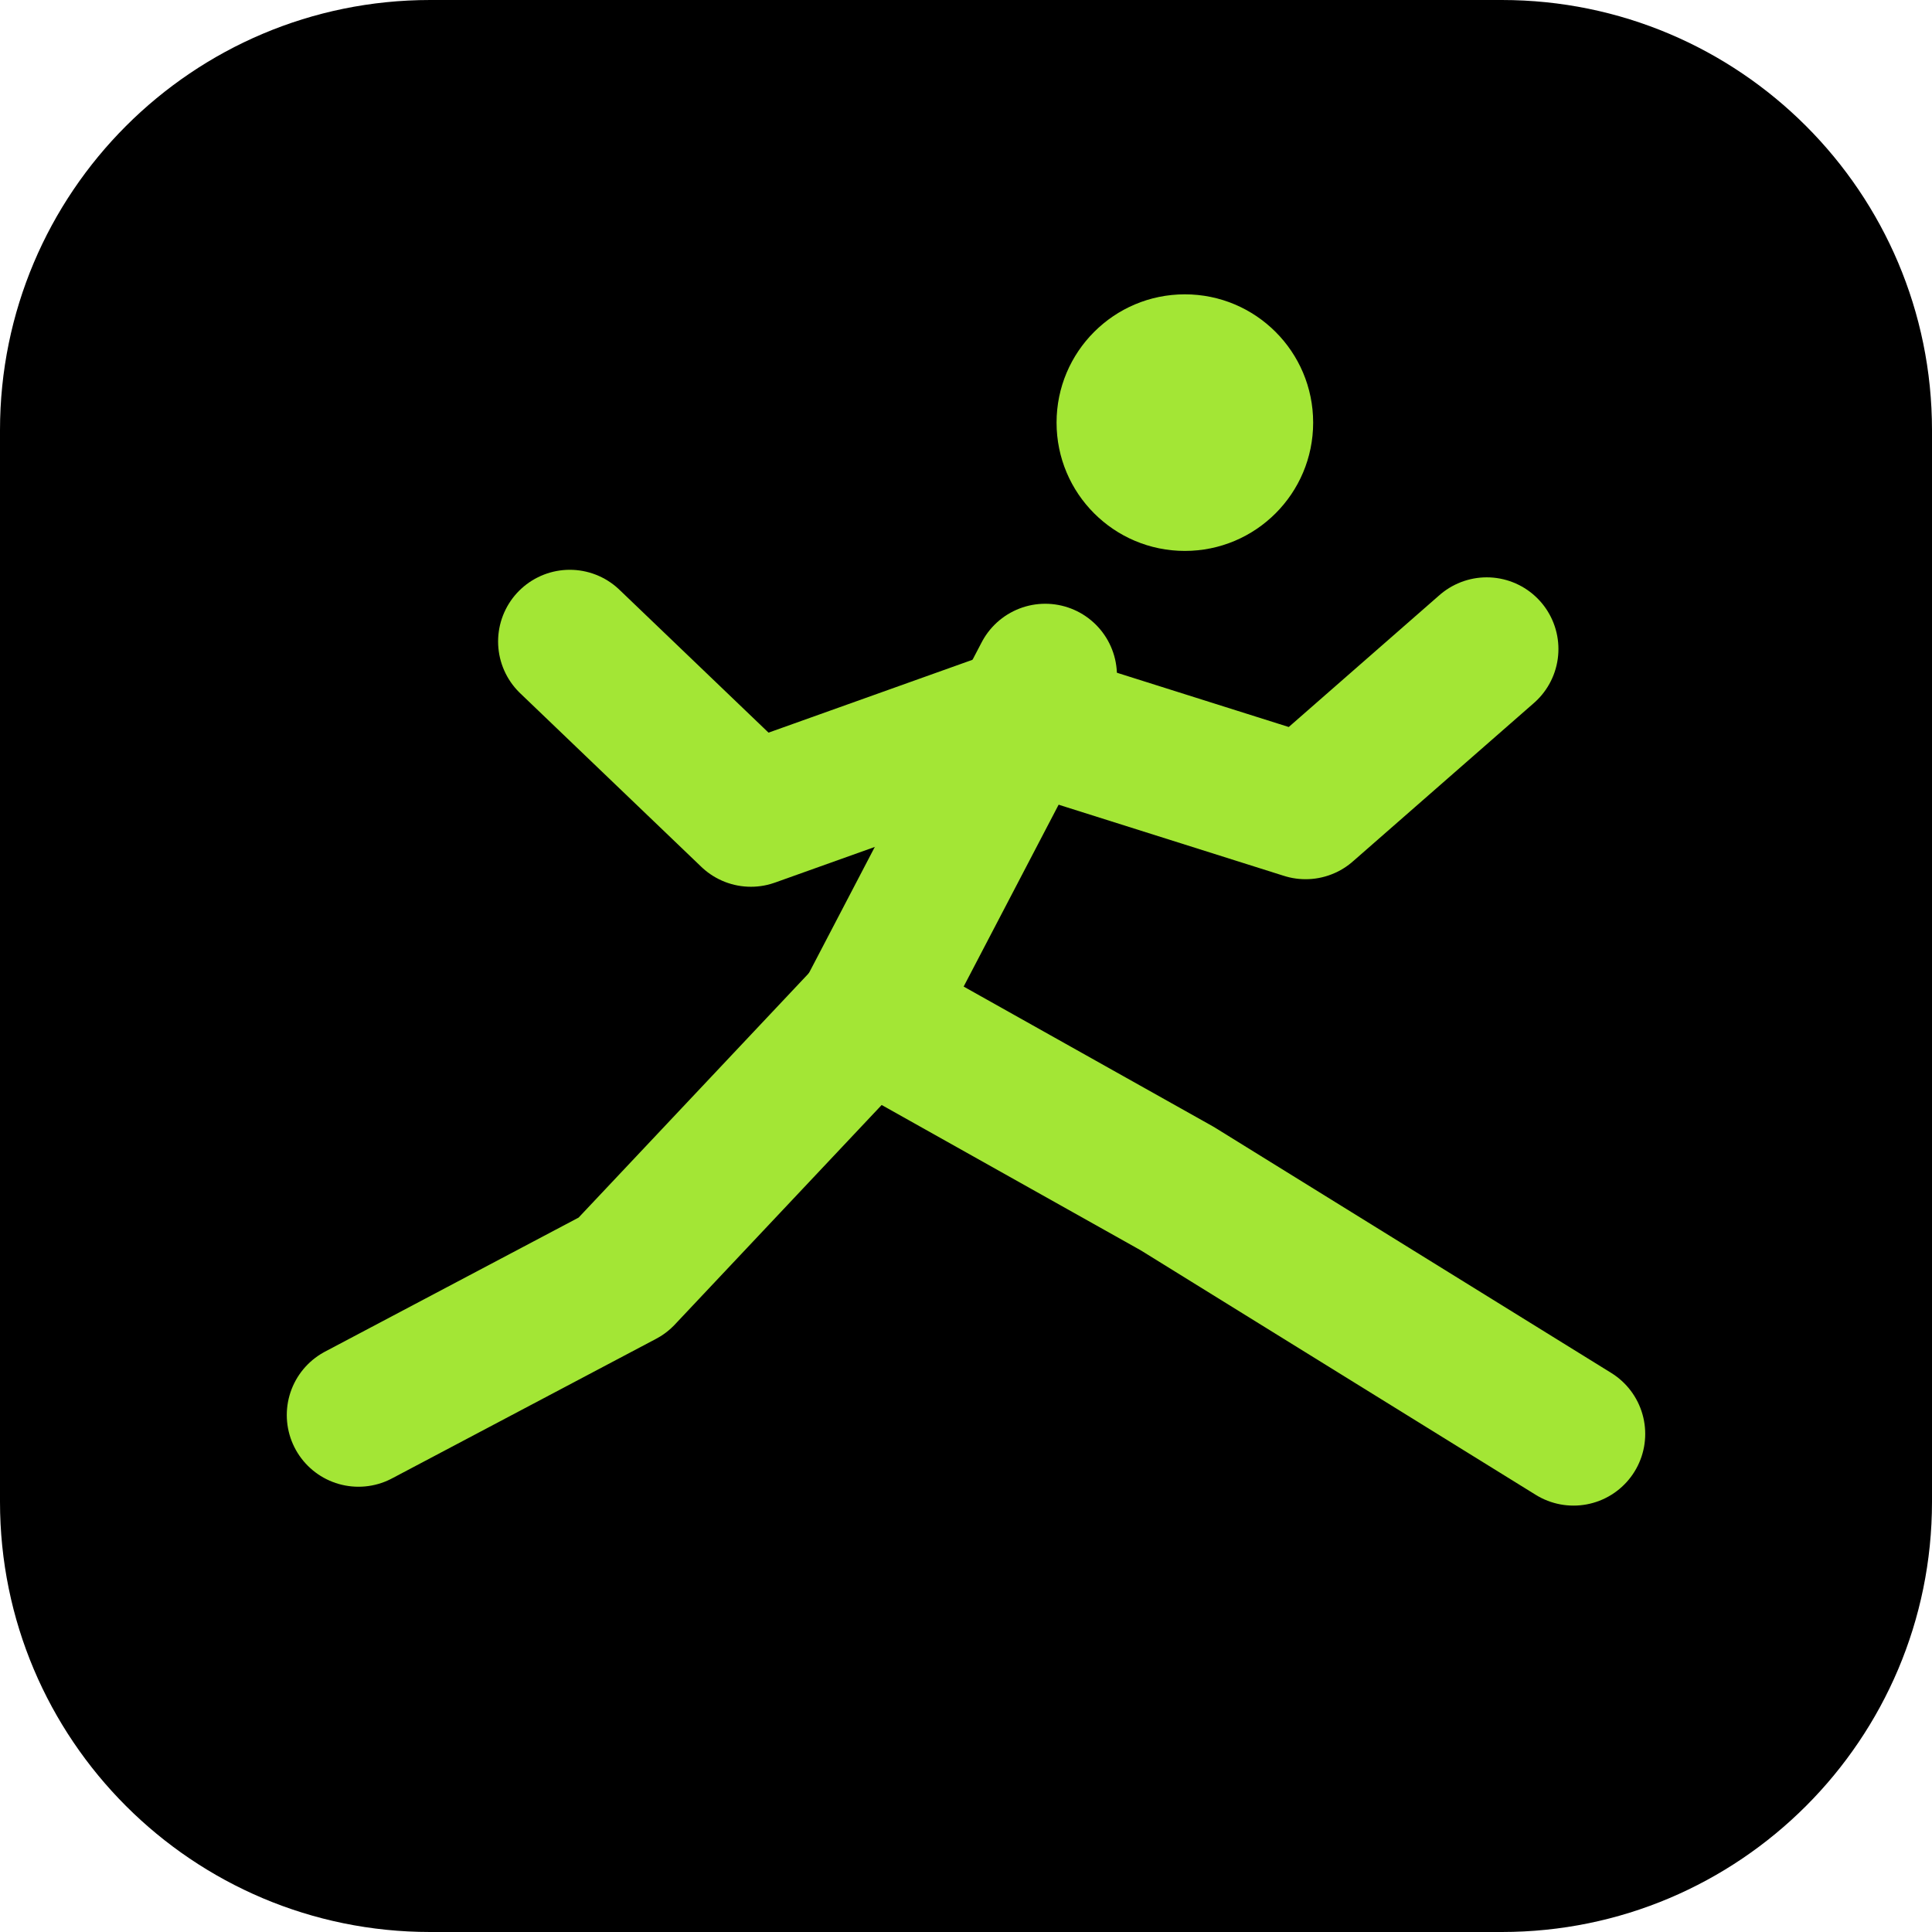
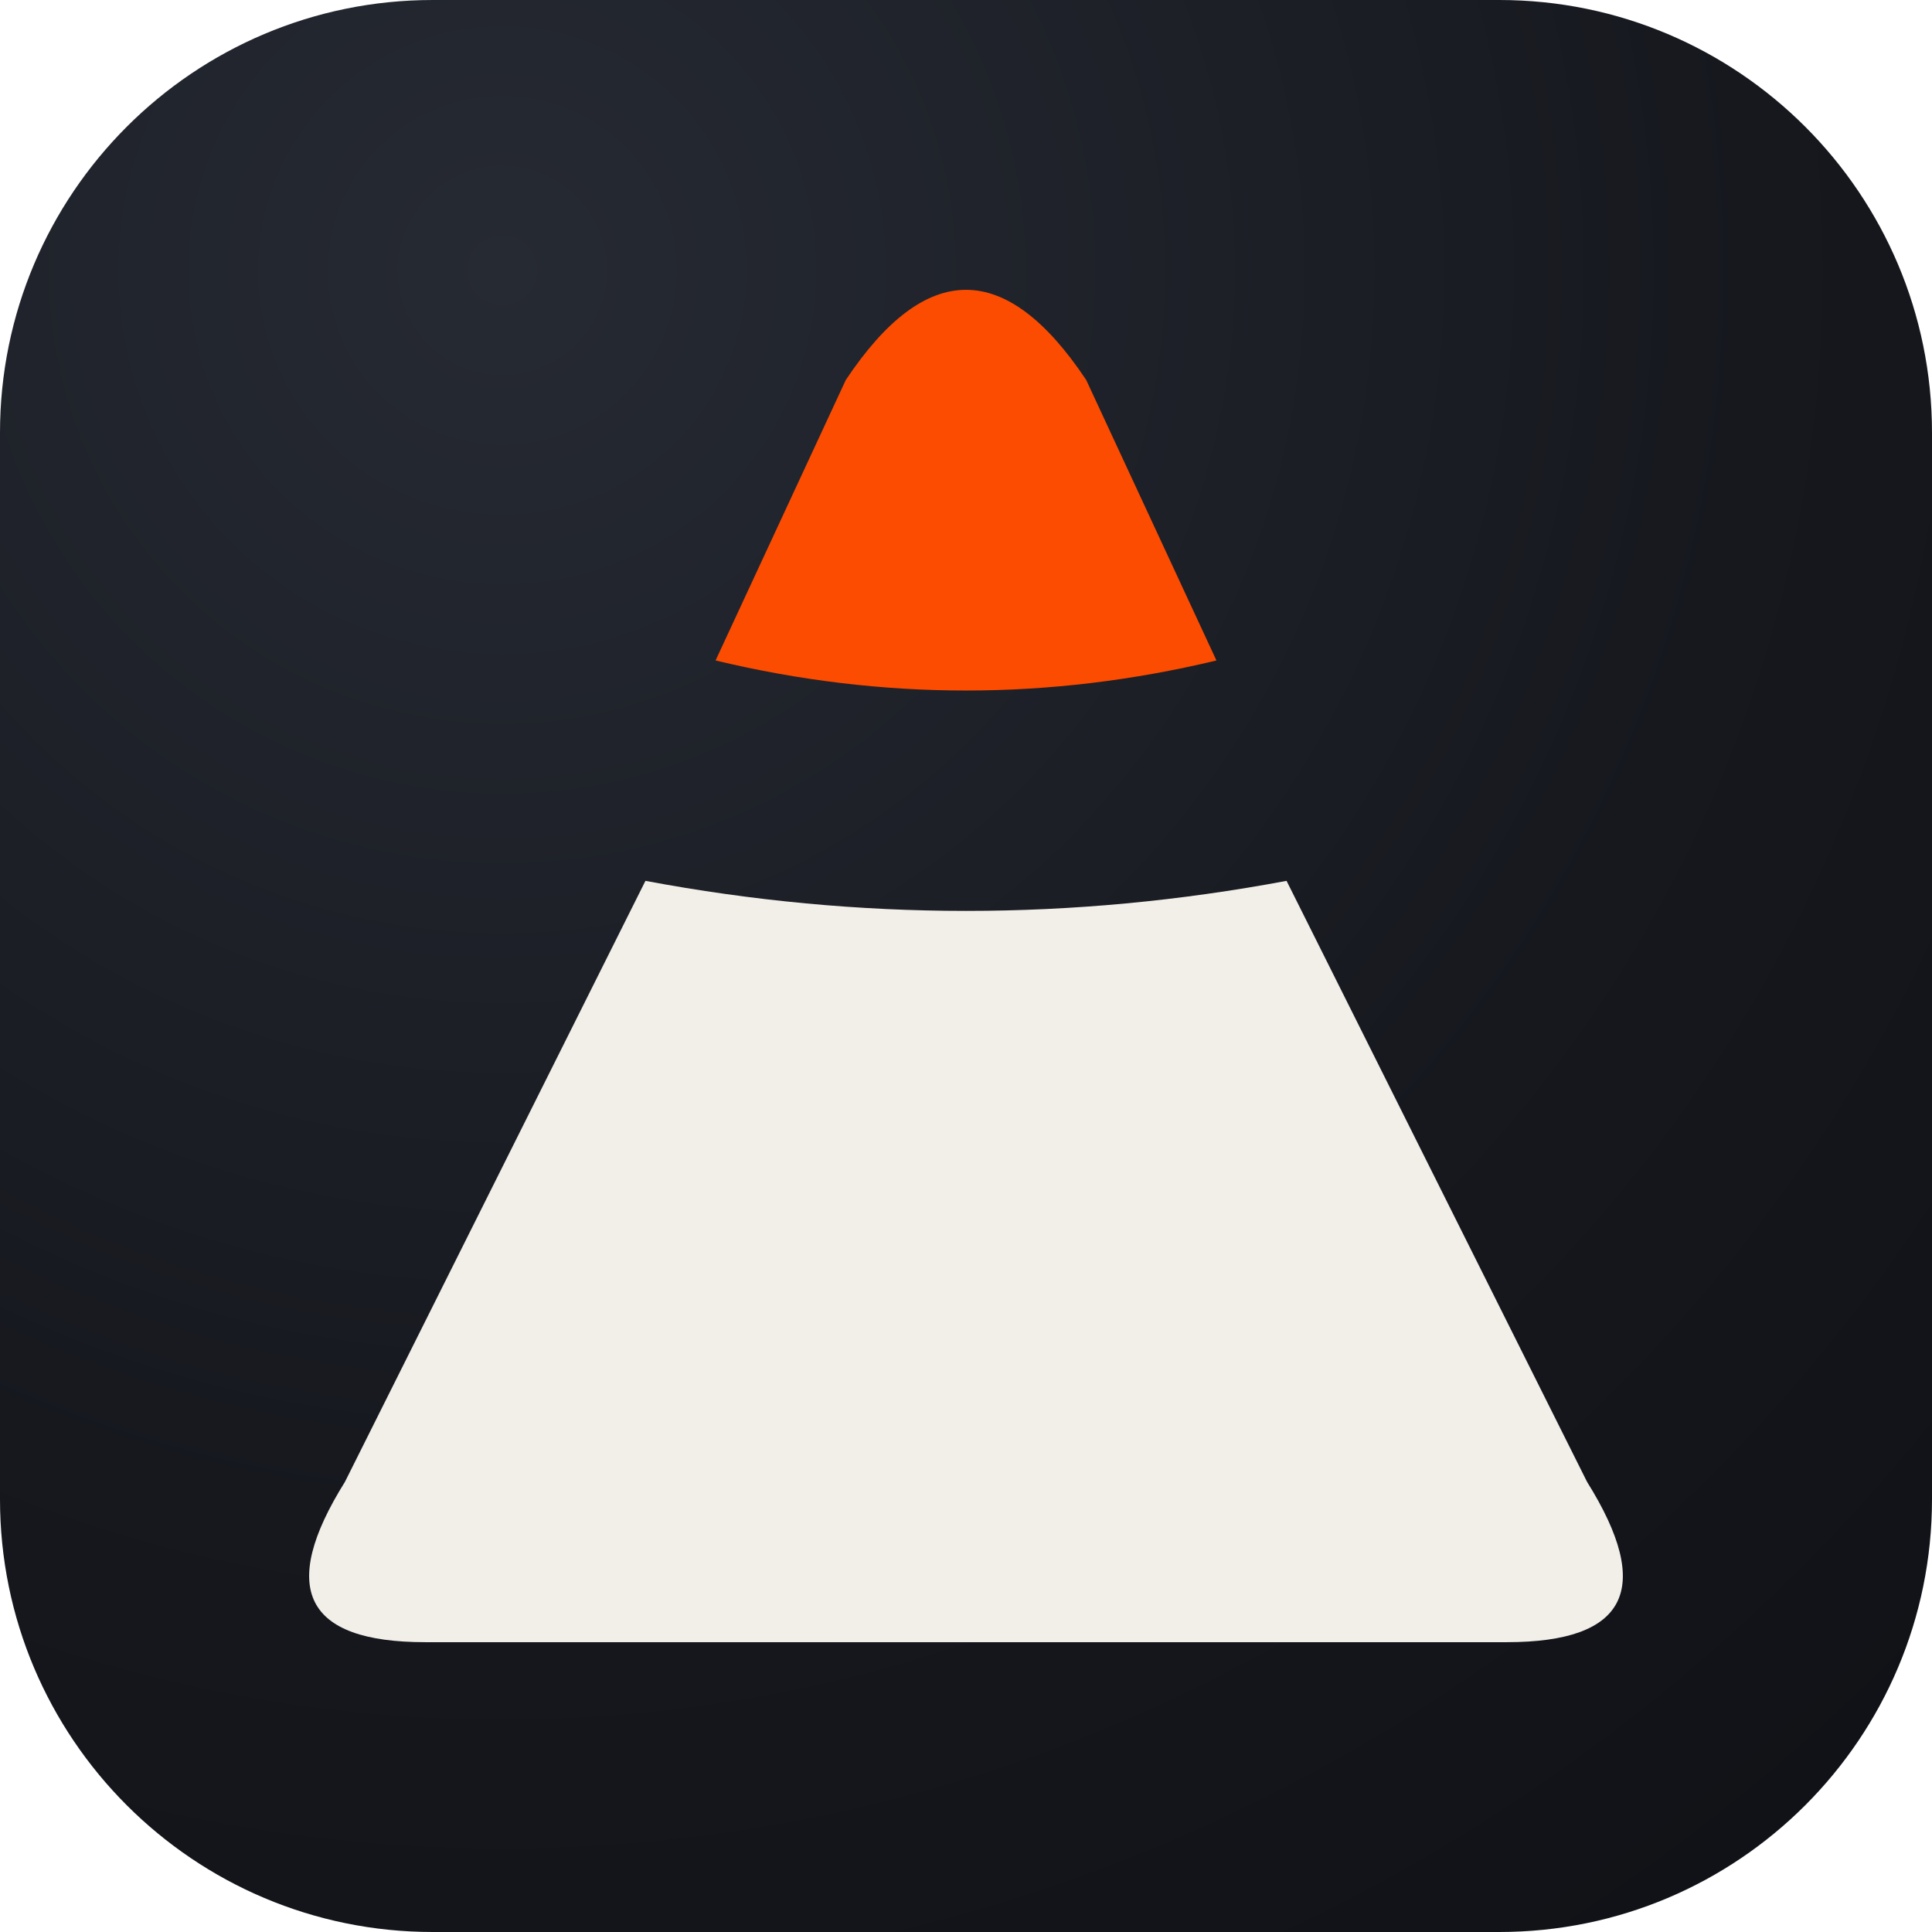
- <svg xmlns="http://www.w3.org/2000/svg" viewBox="0 0 512 512" width="512" height="512">
-   <rect width="512" height="512" rx="114" fill="#000000" />
-   <g fill="none" stroke="#a3e635" stroke-width="38" stroke-linecap="round" stroke-linejoin="round">
-     <path d="M277 179 230 269" />
-     <path d="m269 191-70 25-48-46" />
-     <path d="m270 190 76 24 48-42" />
-     <path d="m230 269-65 69-70 37" />
-     <path d="m230 269 82 46 105 65" />
+ <svg xmlns="http://www.w3.org/2000/svg" viewBox="0 0 100 100" width="100" height="100" role="img" aria-label="Treximo">
+   <defs>
+     <radialGradient id="tile" gradientUnits="userSpaceOnUse" cx="26" cy="14" r="125">
+       <stop offset="0" stop-color="#262A33" />
+       <stop offset=".52" stop-color="#16181E" />
+       <stop offset="1" stop-color="#0D0F13" />
+     </radialGradient>
+   </defs>
+   <rect width="100" height="100" rx="22.4" fill="url(#tile)" />
+   <g transform="translate(50 50) scale(1.037) translate(-50 -53.25)">
+     <path d="M34 49 Q50 52 66 49 L81 79 Q86 87 77 87 L23 87 Q14 87 19 79 Z" fill="#F2EFE9" />
+     <path d="M37.5 38 Q50 41 62.5 38 L56 24 Q50 15 44 24 Z" fill="#FC4C01" />
  </g>
-   <circle cx="314" cy="112" r="34" fill="#a3e635" />
</svg>
